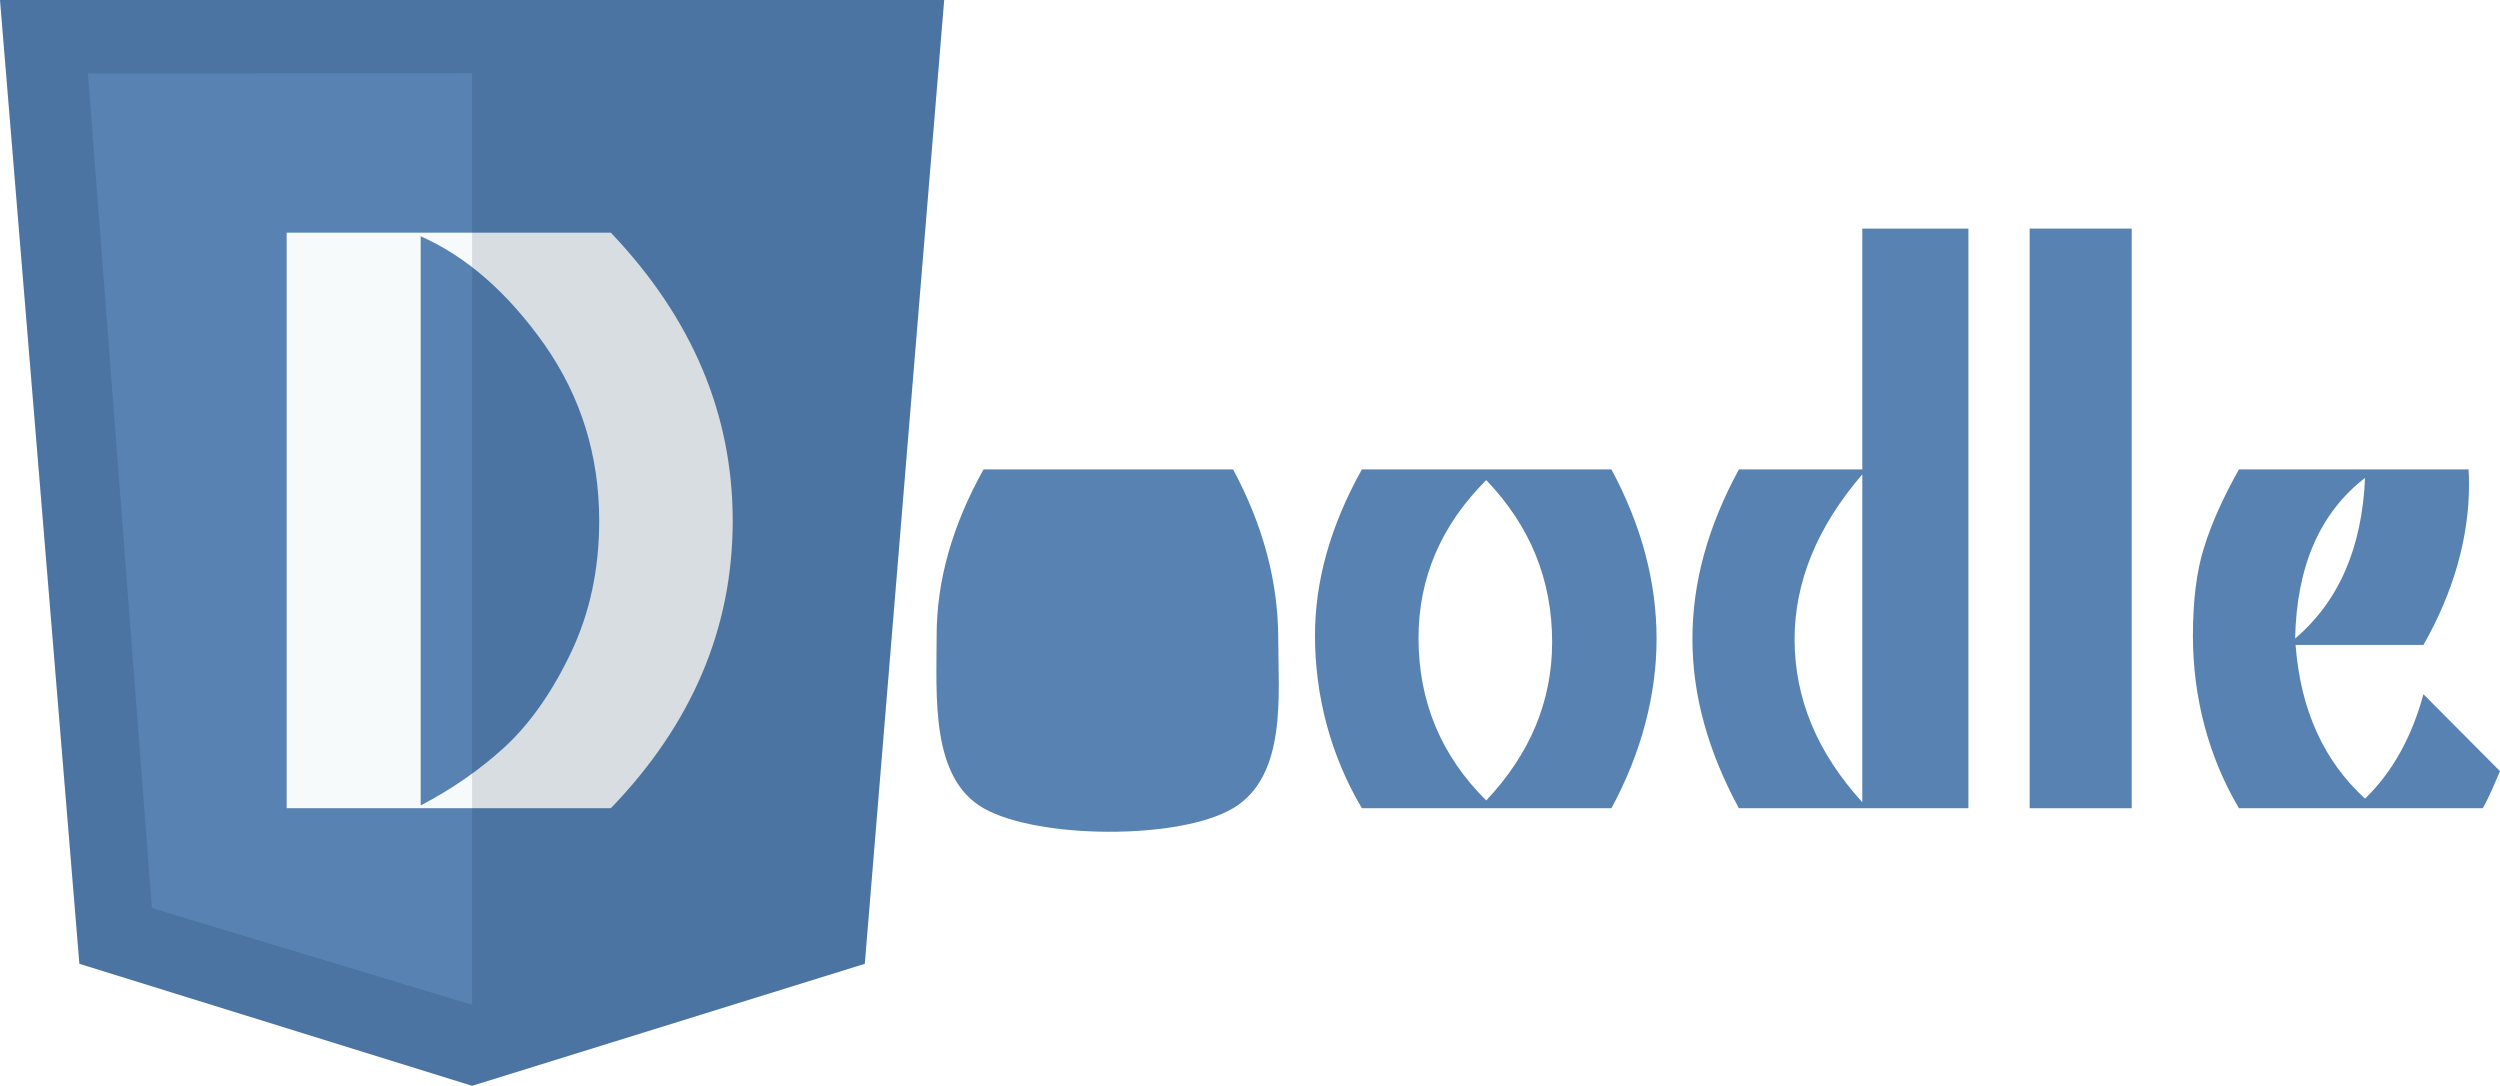
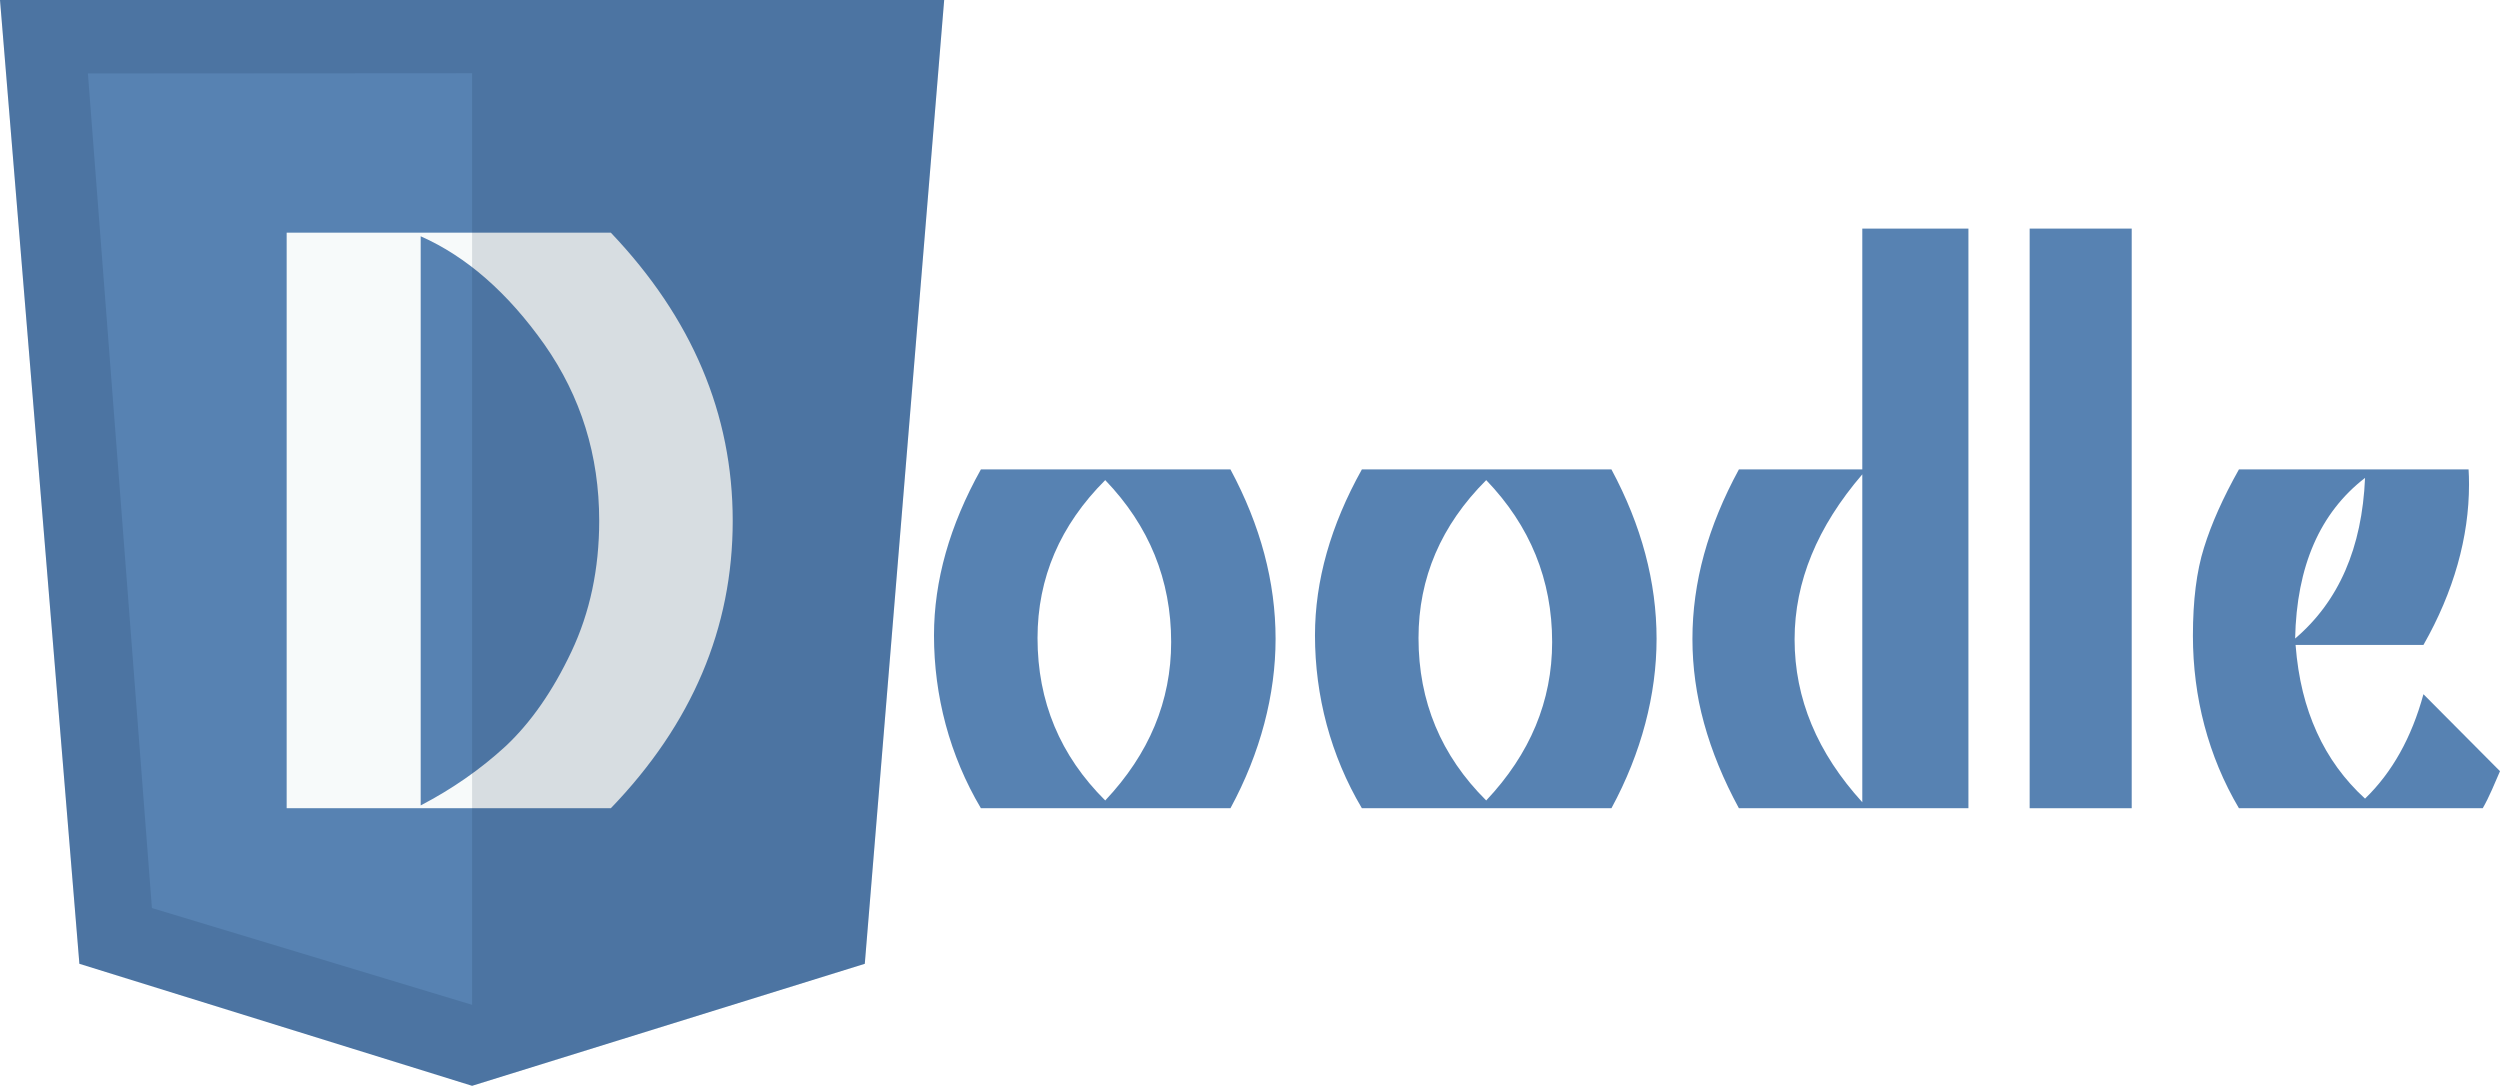
<svg xmlns="http://www.w3.org/2000/svg" version="1.1" id="logo" x="0px" y="0px" width="612.451px" height="266px" viewBox="0 0 612.451 266" enable-background="new 0 0 612.451 266" xml:space="preserve">
  <g id="mark">
-     <polygon id="mark_x5F_base" fill="#5782B2" points="115.652,0 0,0 19.449,236.11 115.652,266 211.855,236.11 231.305,0  " />
-     <path id="mark_x5F_d" fill="#F7FAFA" d="M149.644,198H70.226V57h79.418c19.904,20.919,29.858,44.452,29.858,70.598   C179.502,153.876,169.548,177.345,149.644,198z M103.059,57.882v139.431c7.763-4.052,14.701-8.889,20.814-14.512   c6.194-5.817,11.562-13.53,16.106-23.141c4.542-9.608,6.814-20.297,6.814-32.063c0-16.015-4.46-30.396-13.381-43.144   C124.409,71.708,114.29,62.851,103.059,57.882z" />
-     <path id="mark_x5F_shadow" opacity="0.13" fill="#001935" d="M115.652,0H0l19.449,236.11L115.652,266l96.203-29.89L231.305,0   H115.652z M115.656,246.165l-78.439-23.711L21.535,18l94.121-0.062V246.165z" />
+     <polygon id="mark_x5F_base" fill="#5782B2" points="115.652,0 0,0 19.449,236.109 115.652,266 211.855,236.109 231.305,0  " />
+     <path id="mark_x5F_d" fill="#F7FAFA" d="M149.644,198H70.226V57h79.418c19.904,20.919,29.858,44.452,29.858,70.598   C179.502,153.876,169.548,177.346,149.644,198z M103.059,57.882v139.431c7.763-4.052,14.701-8.889,20.814-14.512   c6.194-5.816,11.562-13.529,16.106-23.141c4.542-9.608,6.814-20.297,6.814-32.063c0-16.015-4.46-30.396-13.381-43.144   C124.409,71.708,114.29,62.851,103.059,57.882z" />
+     <path id="mark_x5F_shadow" opacity="0.13" fill="#001935" enable-background="new    " d="M115.652,0H0l19.449,236.109L115.652,266   l96.203-29.891L231.305,0H115.652z M115.656,246.165l-78.439-23.711L21.535,18l94.121-0.062   C115.656,17.938,115.656,246.165,115.656,246.165z" />
  </g>
-   <path id="o1" fill="#5782B2" d="M302.085,198c-13.134,7.816-47.858,7.568-61.137,0c-13.061-7.444-11.49-27.535-11.49-42.351  c0-13.368,3.829-26.918,11.49-40.649h61.137c7.371,13.731,11.057,27.57,11.057,41.517C313.142,170.104,315.367,190.096,302.085,198z   M270.726,157.25c10.767-11.417-3.75,16.454-3.75,2c0-15.247,15.017,12.452,4.25,1.25c-11.057,11.057,6-16.742,6-2  C277.226,174.038,259.669,146.267,270.726,157.25z">
-     <animate attributeName="d" values="M302.085,198c-13.134,7.816-47.858,7.568-61.137,0c-13.061-7.444-11.49-27.535-11.49-42.351  c0-13.368,3.829-26.918,11.49-40.649h61.137c7.371,13.731,11.057,27.57,11.057,41.517C313.142,170.104,315.367,190.096,302.085,198z   M270.726,157.25c10.767-11.417-3.75,16.454-3.75,2c0-15.247,15.017,12.452,4.25,1.25c-11.057,11.057,6-16.742,6-2  C277.226,174.038,259.669,146.267,270.726,857.25z" dur="1.2s" repeatCount="1" begin="indefinite" id="circle_animate" />
-   </path>
-   <path id="o2" fill="#5782B2" d="M394.77,198h-61.137c-7.661-12.935-11.49-27.535-11.49-42.351c0-13.368,3.829-26.918,11.49-40.649  h61.137c7.371,13.731,11.057,27.57,11.057,41.517C405.826,170.104,402.141,184.415,394.77,198z M364.093,196.099  c10.767-11.417,16.151-24.353,16.151-38.807c0-15.247-5.385-28.472-16.151-39.674c-11.057,11.057-16.585,23.956-16.585,38.698  C347.508,171.854,353.036,185.115,364.093,196.099z" />
-   <path id="d" fill="#5782B2" d="M456.226,56v59h-30.232c-7.588,14-11.382,27.607-11.382,41.555c0,13.73,3.794,27.445,11.382,41.445  h56.232V56H456.226z M456.226,196.532c-11-12.067-16.585-25.365-16.585-39.891c0-14.163,5.585-27.642,16.585-40.433V196.532z" />
+   <path id="o2" fill="#5782B2" d="M394.771,198h-61.138c-7.661-12.936-11.489-27.535-11.489-42.352  c0-13.367,3.828-26.917,11.489-40.648h61.138c7.37,13.731,11.057,27.57,11.057,41.518C405.826,170.104,402.141,184.415,394.771,198z   M364.093,196.1c10.768-11.418,16.151-24.354,16.151-38.808c0-15.247-5.386-28.472-16.151-39.674  c-11.057,11.057-16.585,23.956-16.585,38.698C347.508,171.854,353.036,185.115,364.093,196.1z" />
+   <path id="o1" fill="#5782B2" d="M301.437,198h-61.138c-7.661-12.936-11.489-27.535-11.489-42.352  c0-13.367,3.828-26.917,11.489-40.648h61.138c7.371,13.731,11.056,27.57,11.056,41.518C312.493,170.104,308.808,184.415,301.437,198  z M270.759,196.1c10.768-11.418,16.151-24.354,16.151-38.808c0-15.247-5.386-28.472-16.151-39.674  c-11.057,11.057-16.585,23.956-16.585,38.698C254.174,171.854,259.703,185.115,270.759,196.1z" />
+   <path id="d" fill="#5782B2" d="M456.226,56v59h-30.231c-7.588,14-11.382,27.607-11.382,41.555c0,13.73,3.794,27.445,11.382,41.445  h56.231V56H456.226z M456.226,196.532c-11-12.067-16.585-25.365-16.585-39.892c0-14.162,5.585-27.642,16.585-40.433V196.532z" />
  <rect id="l" x="497.226" y="56" fill="#5782B2" width="25" height="142" />
-   <path id="e" fill="#5782B2" d="M593.698,158h-31.327c0.65,8.312,2.385,15.175,5.203,21.389c2.818,6.216,6.756,11.636,11.815,16.26  c6.647-6.431,11.417-14.959,14.309-25.582l18.753,18.861c-1.229,2.818-2.639,6.327-4.228,9.072h-59.728  c-7.517-12.718-11.273-27.283-11.273-42.242c0-8.672,0.902-15.861,2.71-21.571c1.806-5.854,4.661-12.249,8.563-19.187h56.259  c0.071,1.084,0.108,2.313,0.108,3.686C604.863,131.55,601.141,144.921,593.698,158z M579.39,117.076  c-11.057,8.528-16.767,21.645-17.127,39.349C572.957,147.319,578.666,134.203,579.39,117.076z" />
+   <path id="e" fill="#5782B2" d="M593.698,158h-31.327c0.65,8.312,2.385,15.175,5.203,21.389c2.817,6.217,6.756,11.637,11.814,16.26  c6.647-6.431,11.417-14.959,14.31-25.582l18.753,18.861c-1.229,2.818-2.639,6.327-4.229,9.072h-59.728  c-7.518-12.718-11.273-27.283-11.273-42.242c0-8.672,0.902-15.861,2.71-21.57c1.807-5.854,4.661-12.25,8.563-19.188h56.259  c0.071,1.084,0.108,2.313,0.108,3.686C604.863,131.55,601.141,144.921,593.698,158z M579.39,117.076  c-11.057,8.528-16.767,21.645-17.127,39.349C572.957,147.318,578.666,134.203,579.39,117.076z" />
</svg>
